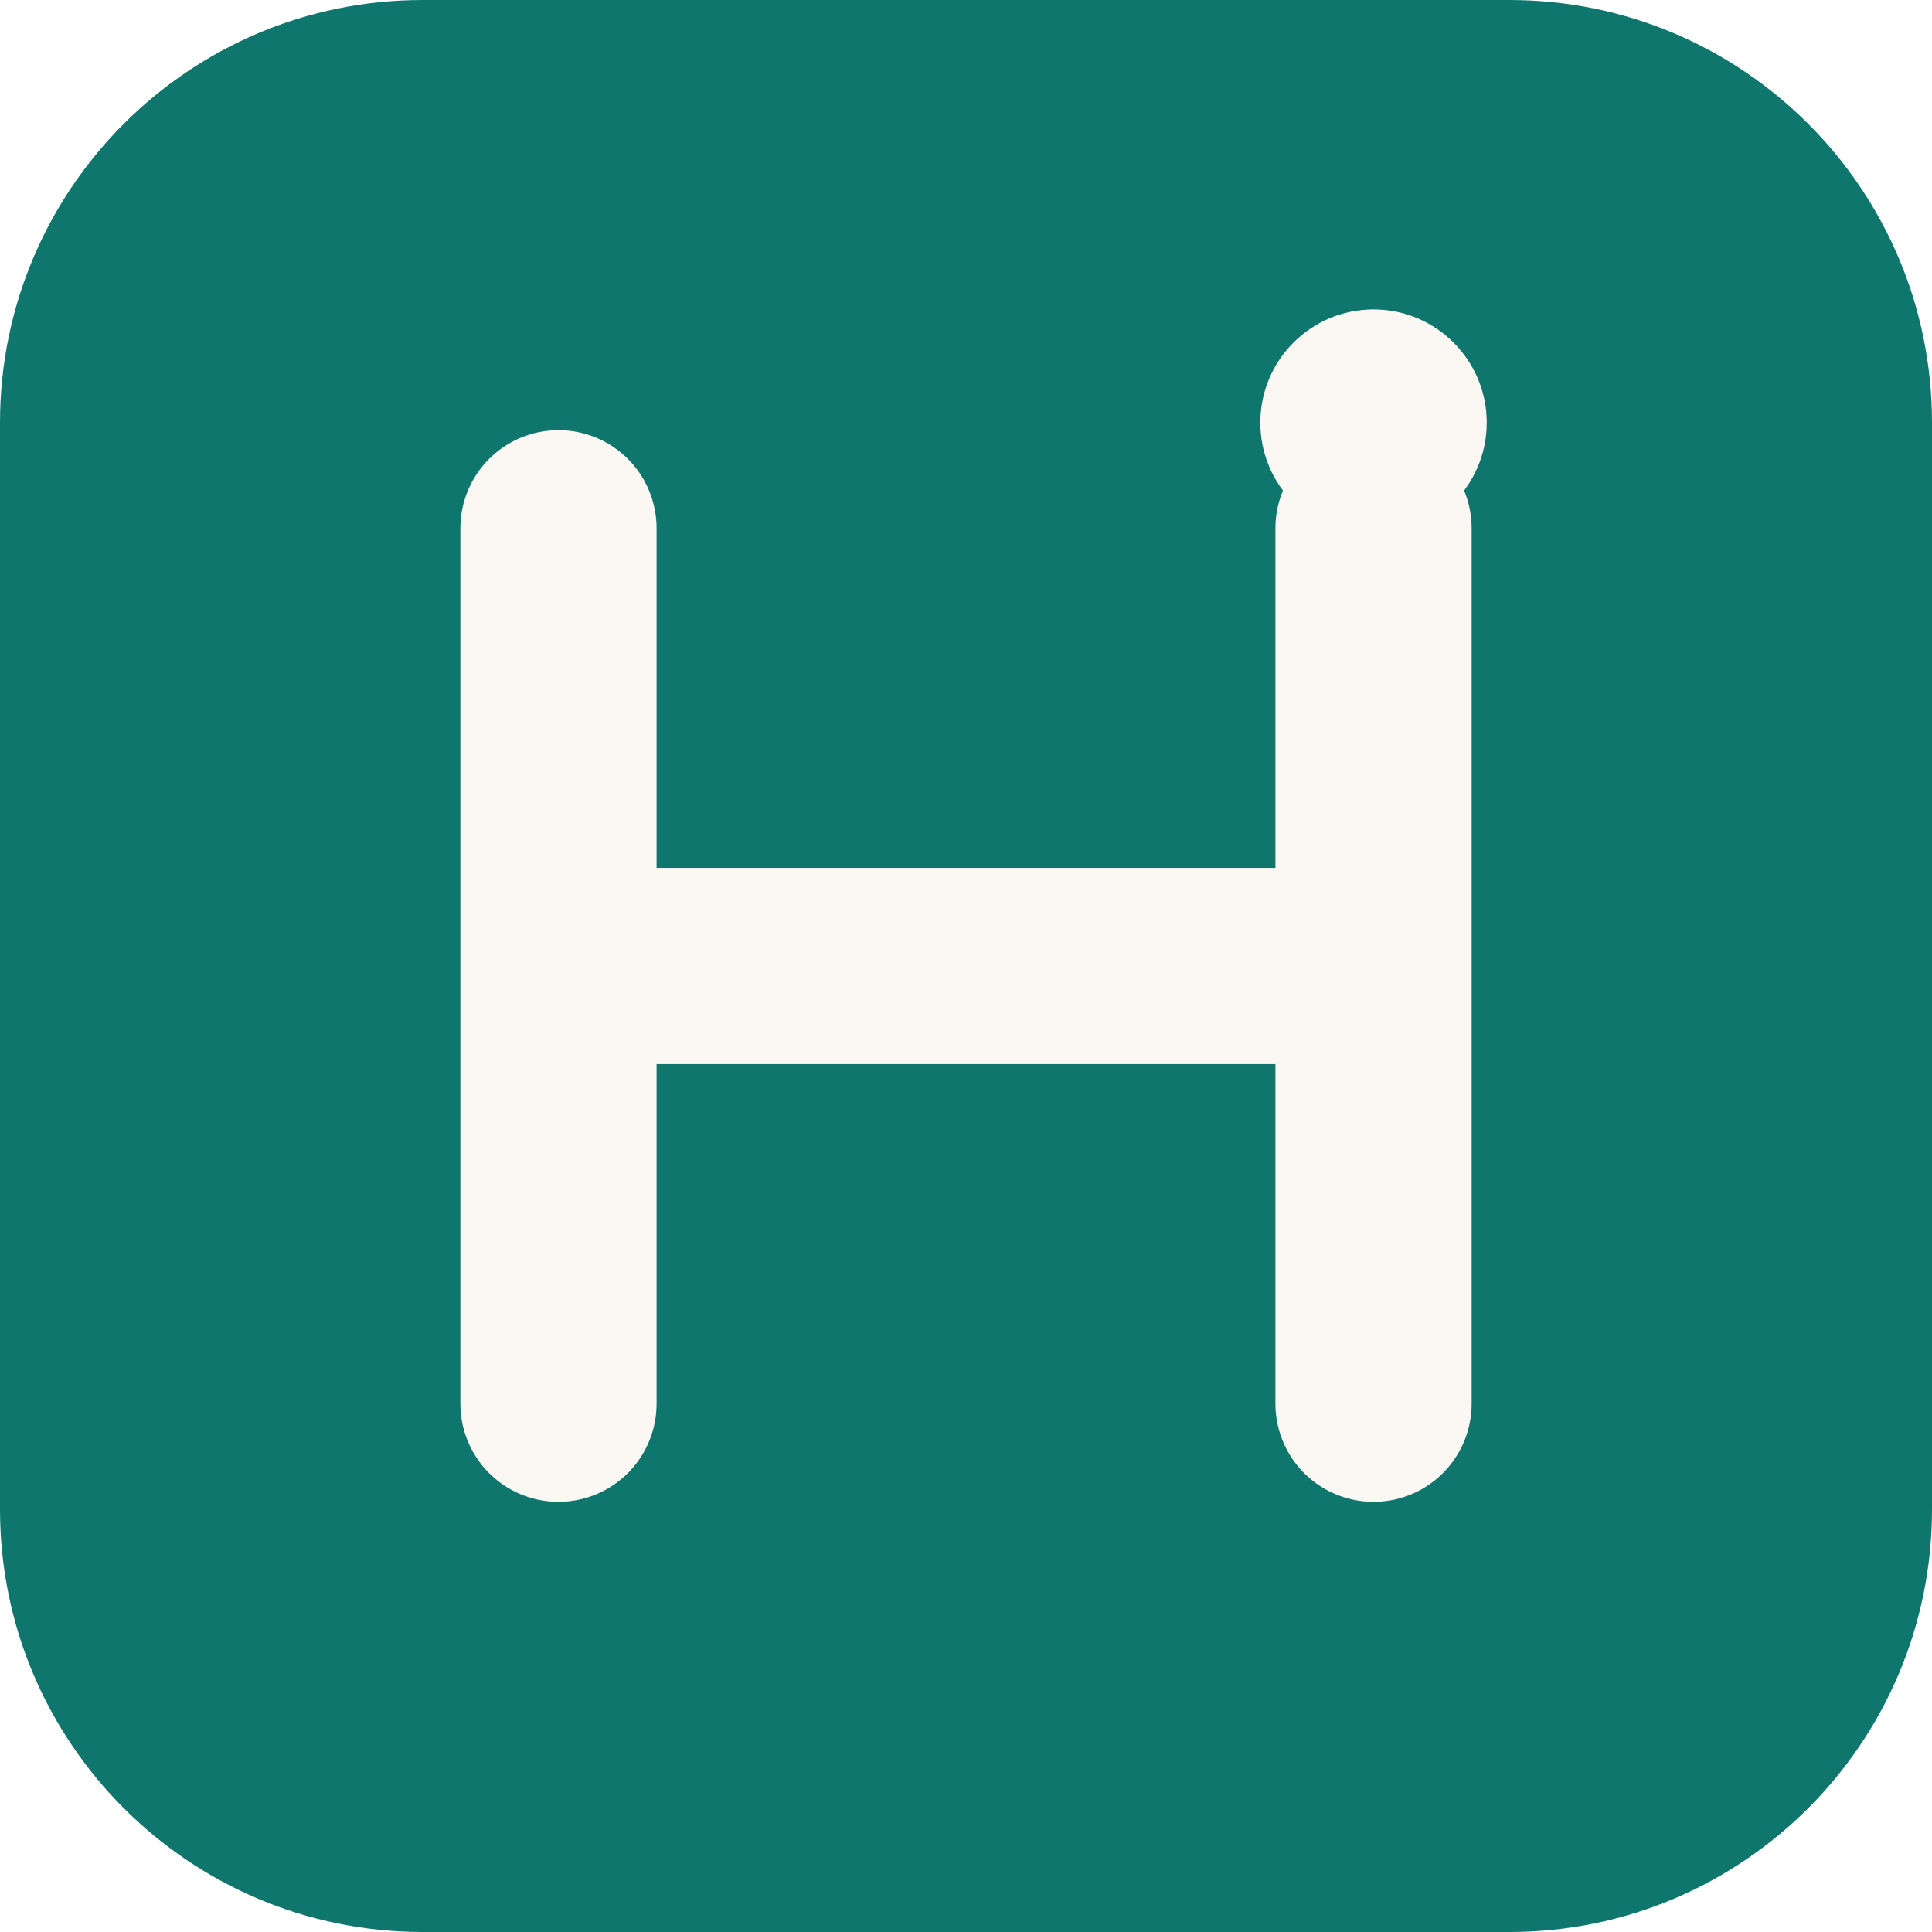
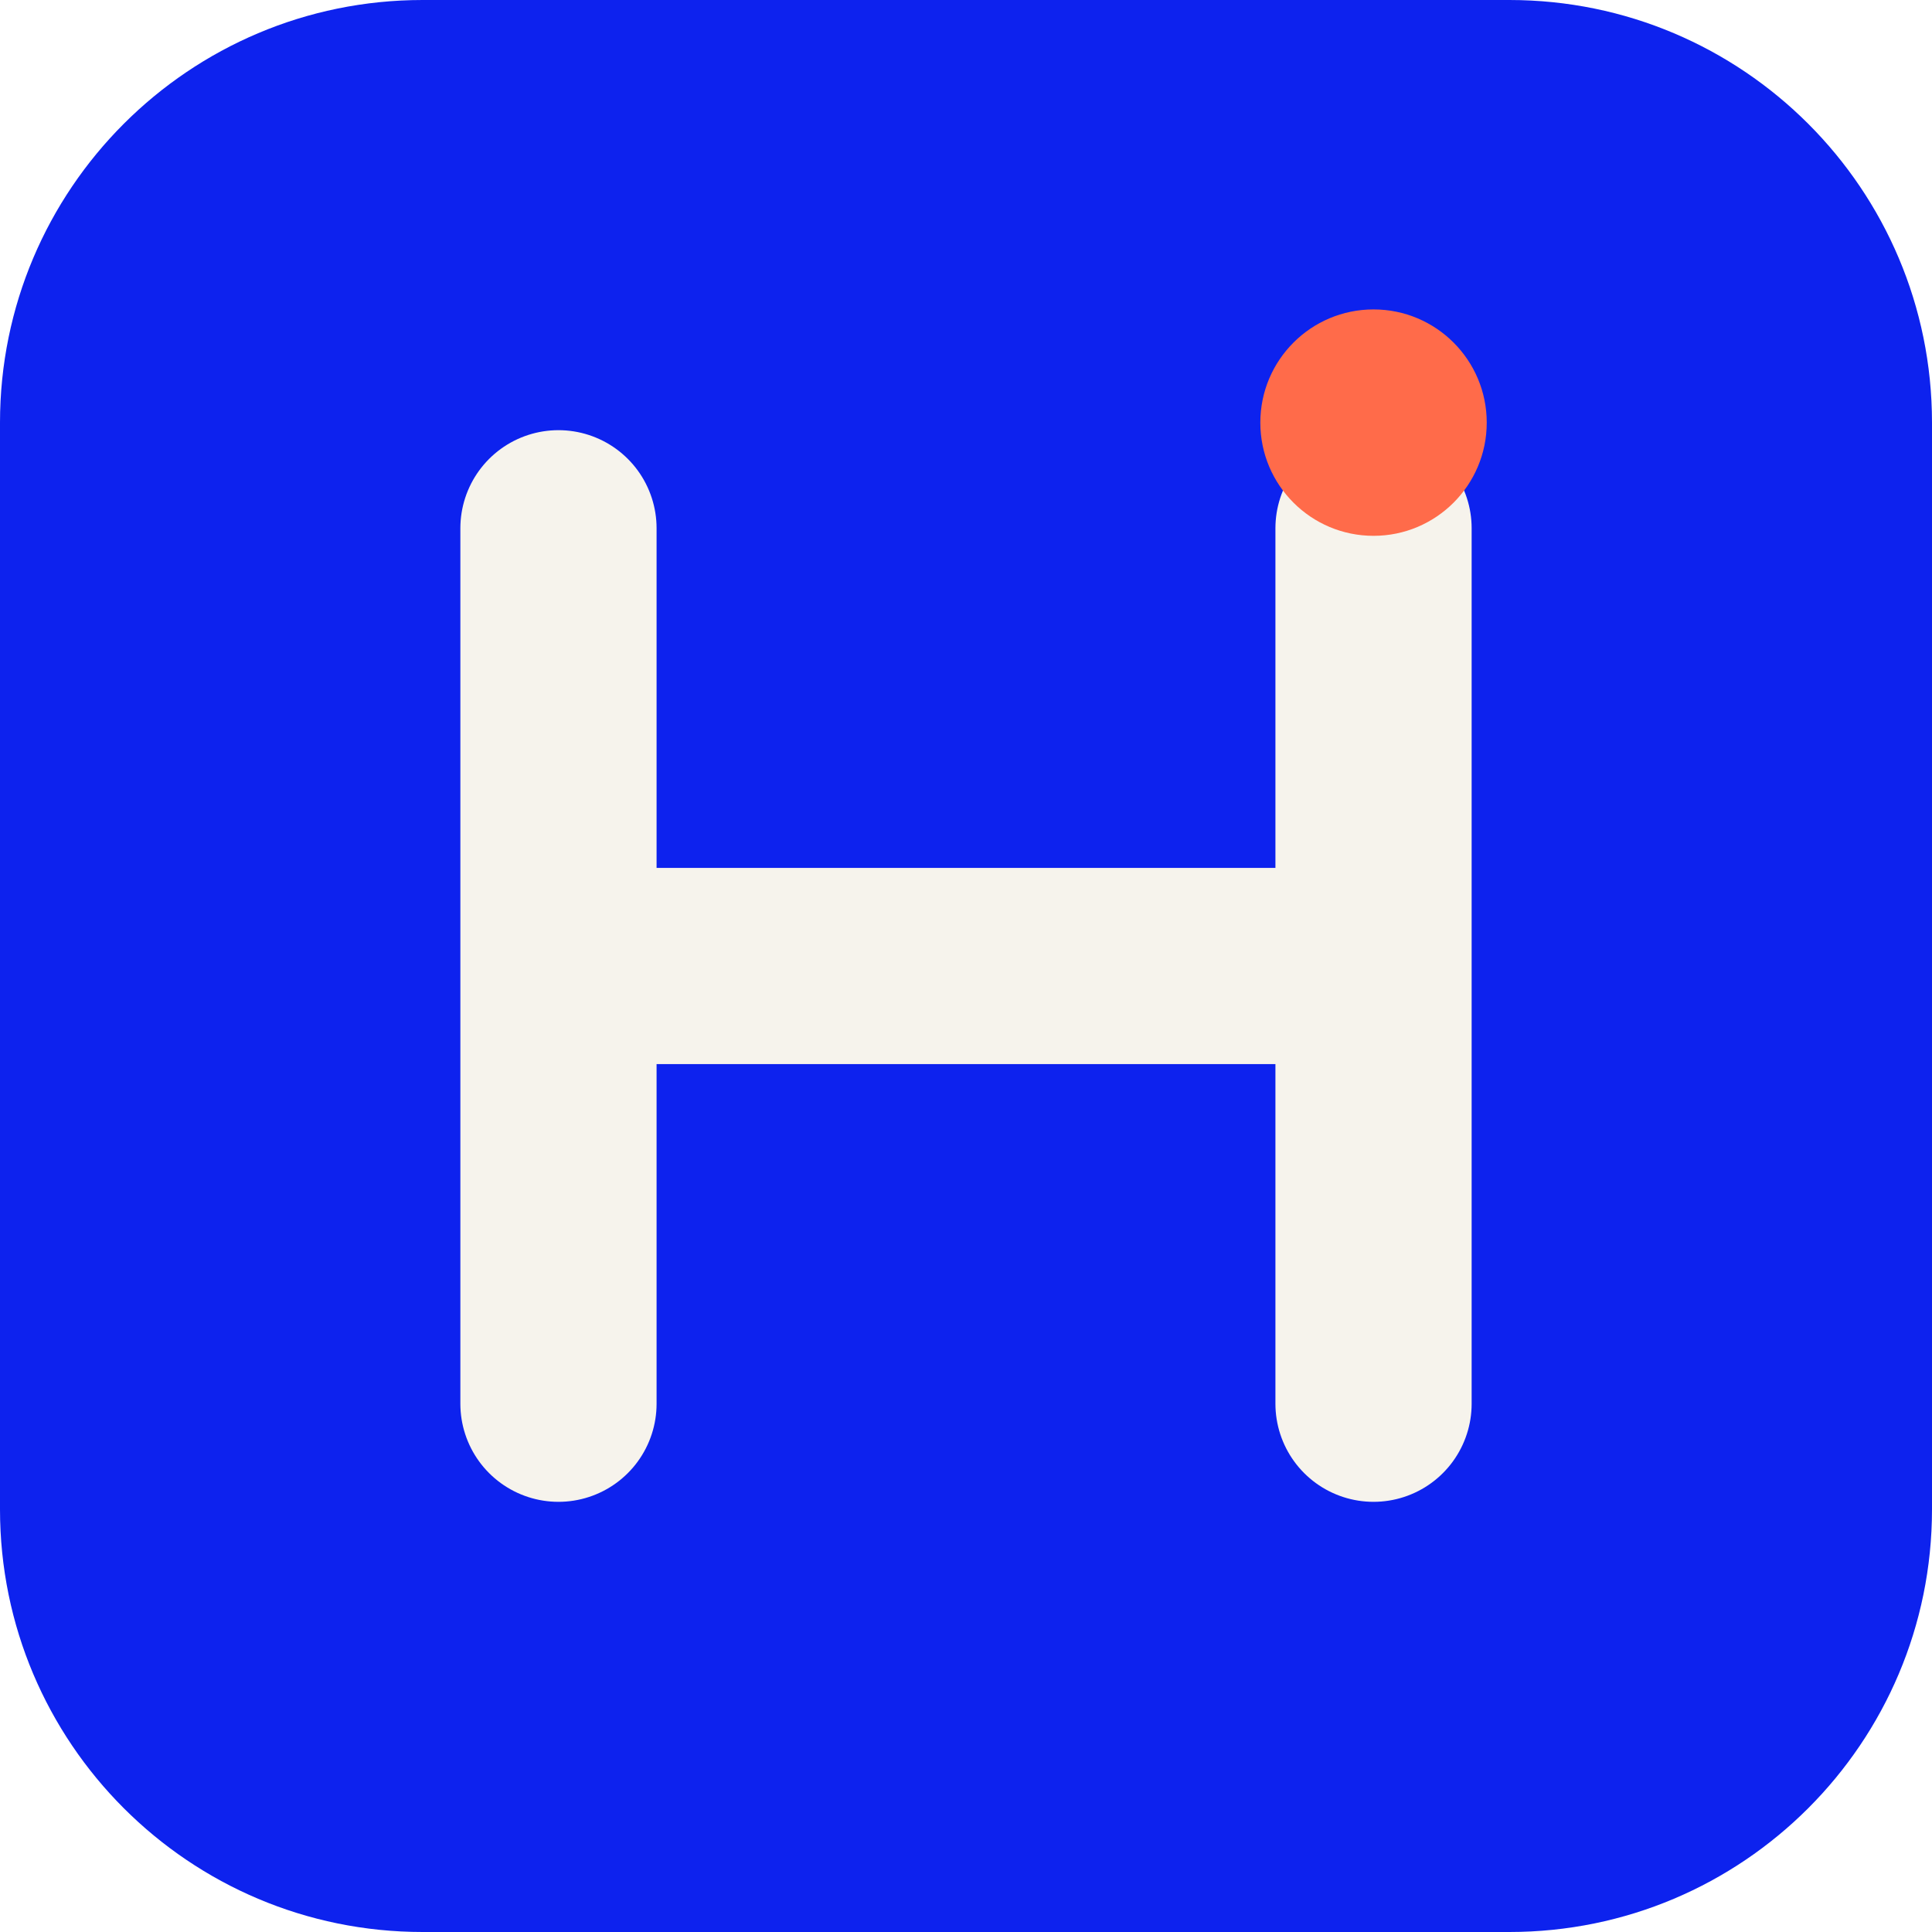
<svg xmlns="http://www.w3.org/2000/svg" viewBox="0 0 512 512">
-   <rect width="512" height="512" rx="112" fill="#0f766e" />
-   <path d="M148 140v232M364 140v232M148 256h216" stroke="#fbf8f3" stroke-width="52" stroke-linecap="round" fill="none" />
-   <circle cx="364" cy="112" r="30" fill="#fbf8f3" />
+   <rect width="512" height="512" rx="112" fill="#0d22ee" />
+   <path d="M148 140v232M364 140v232M148 256h216" stroke="#f6f3ec" stroke-width="52" stroke-linecap="round" fill="none" />
+   <circle cx="364" cy="112" r="30" fill="#ff6b4a" />
</svg>
